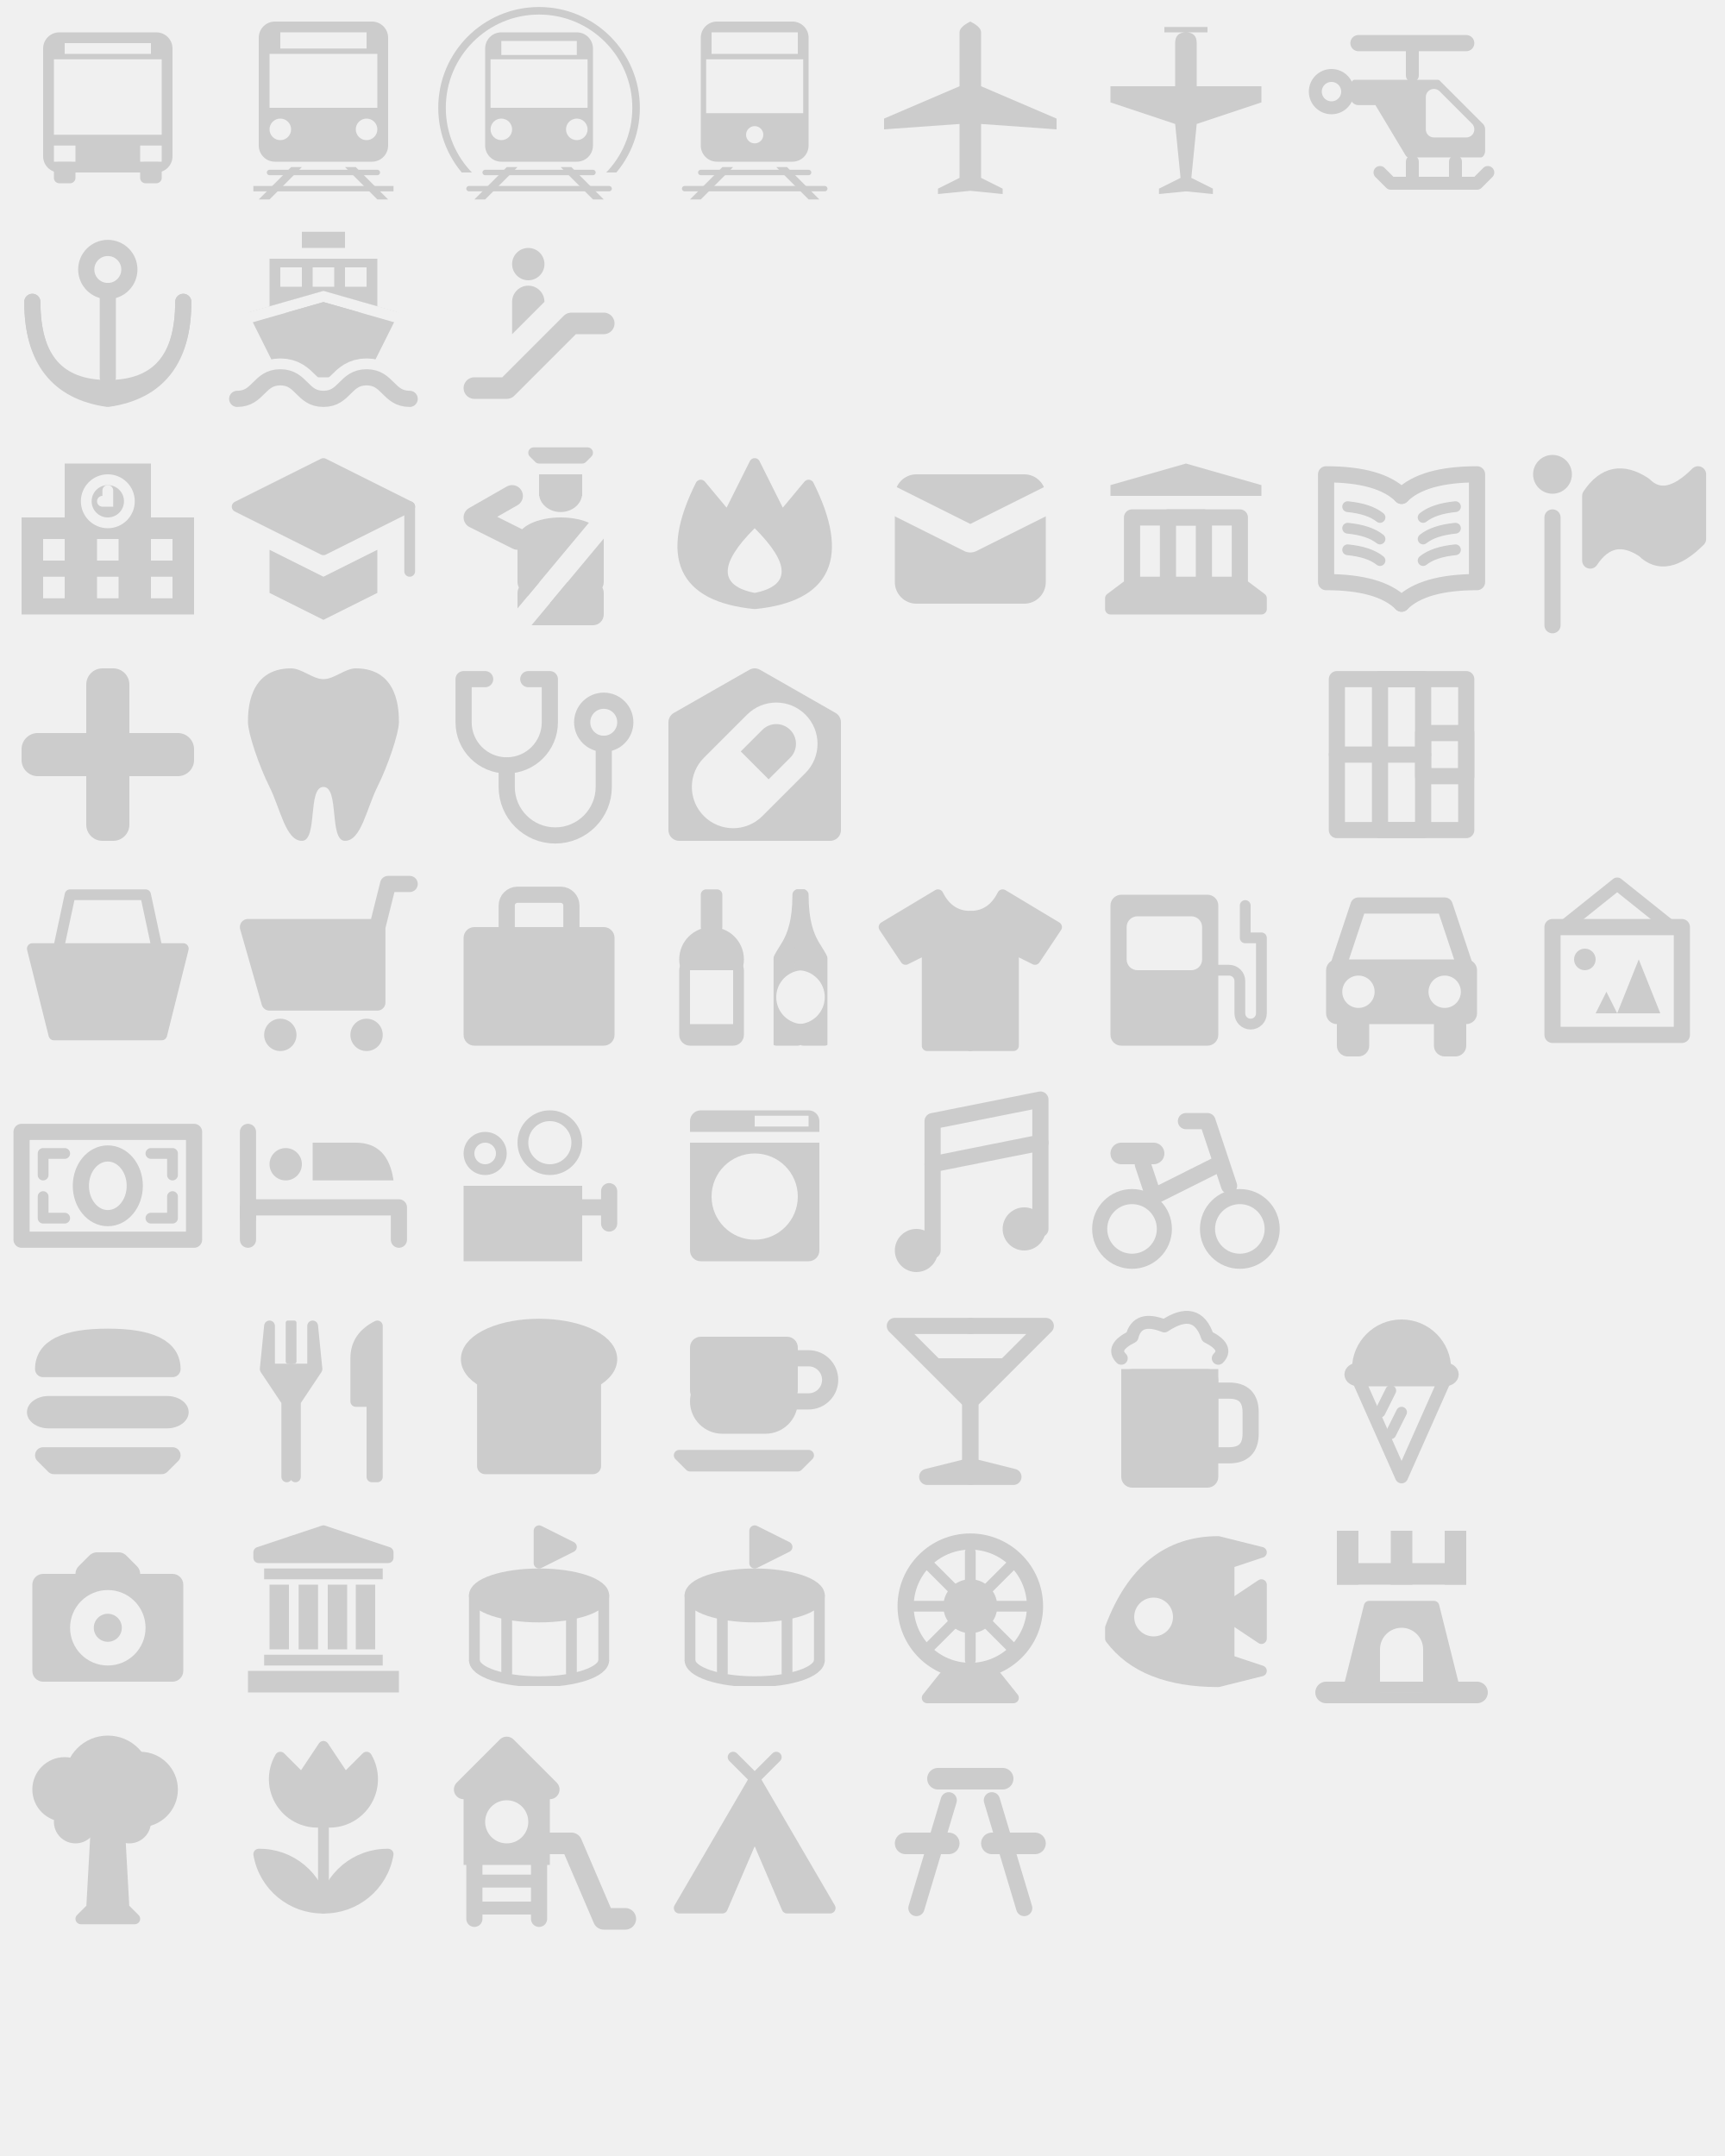
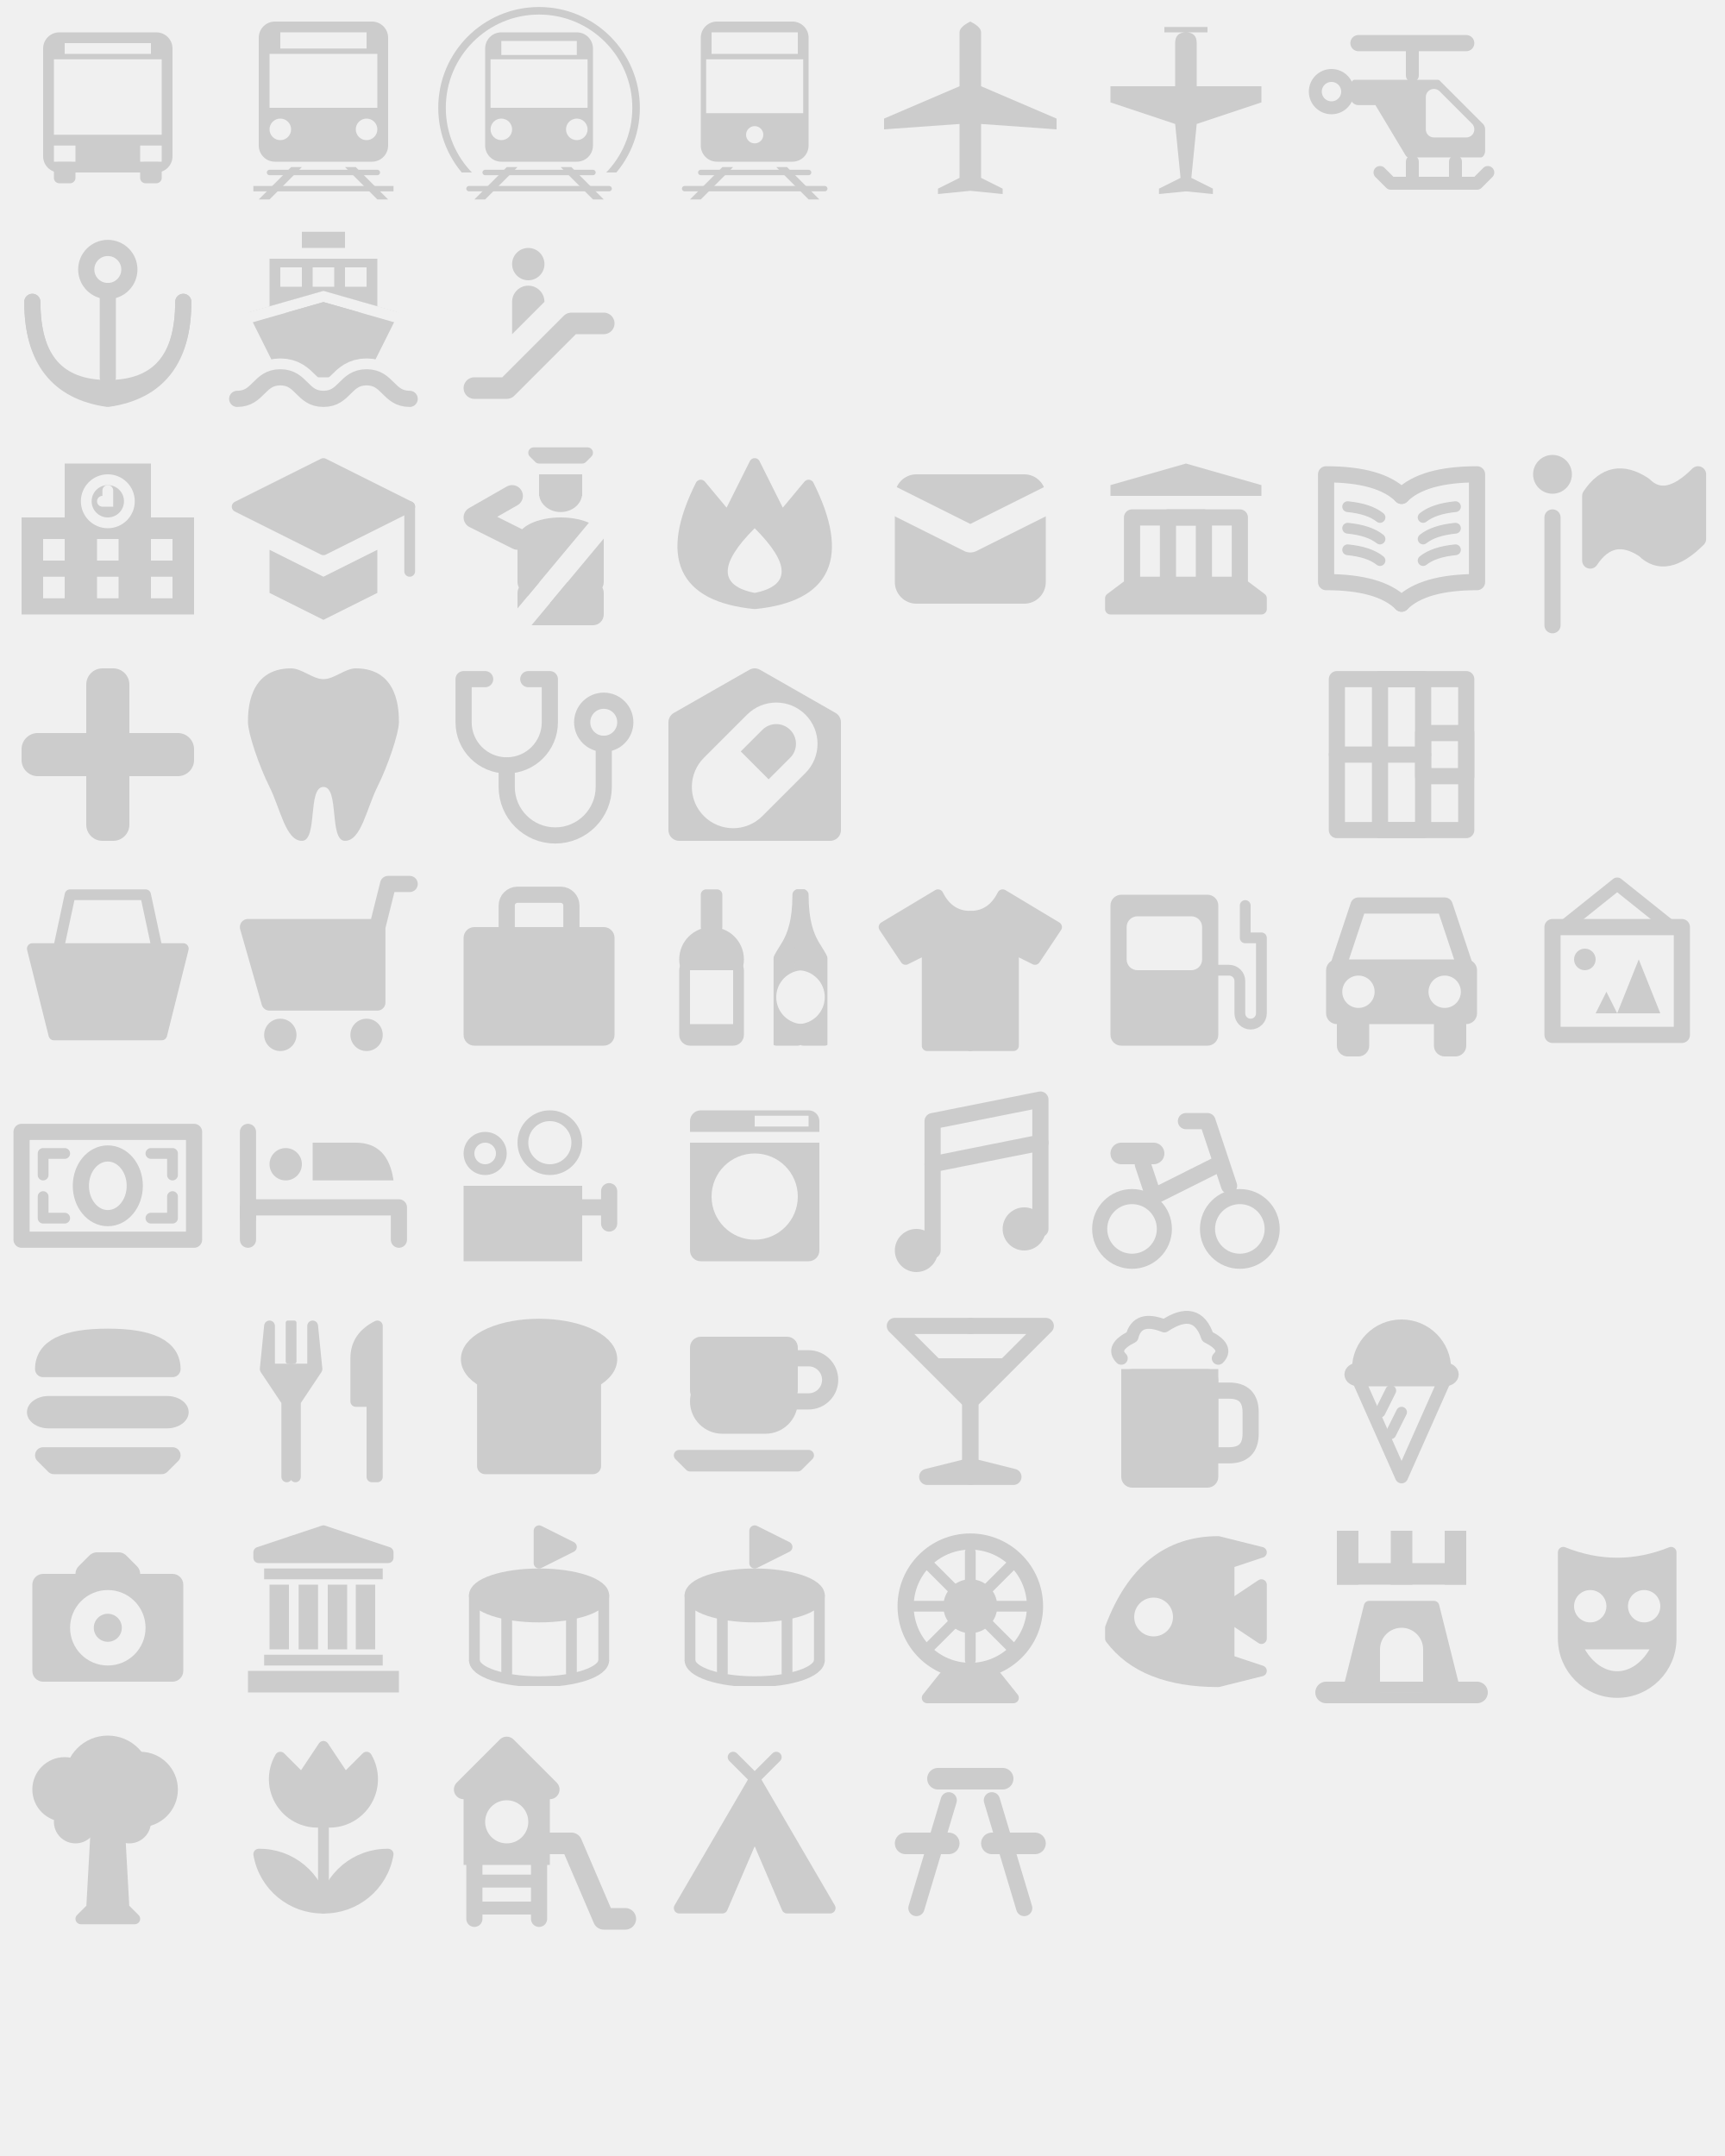
<svg xmlns="http://www.w3.org/2000/svg" viewBox="0 0 160 200">
  <style>
    .fill-only {
      fill: hsl(0 0% 80%);
      stroke: none;
    }

    .stroke-only {
      fill: none;
      stroke: hsl(0 0% 80%);
      stroke-linejoin: round;
      stroke-linecap: round;
    }

    .fill-and-stroke {
      fill: hsl(0 0% 80%);
      stroke: hsl(0 0% 80%);
      stroke-linejoin: round;
      stroke-linecap: round;
    }
  </style>
  <g class="fill-only">
    <view id="bus_11" viewBox="0 0 20 20" />
    <g transform="translate(0, 0)">
      <defs>
        <mask id="bus_11_mask">
          <rect x="0" y="0" width="20" height="20" fill="white" />
          <rect x="6" y="4" width="8" height="1" fill="black" />
          <rect x="5" y="5.5" width="10" height="7" fill="black" />
          <rect x="5" y="13.5" width="2" height="1.5" fill="black" />
          <rect x="13" y="13.5" width="2" height="1.5" fill="black" />
        </mask>
      </defs>
      <rect x="4" y="3" width="12" height="13" rx="1.5" mask="url(#bus_11_mask)" />
      <rect x="5" y="15" width="2" height="2" rx="0.5" mask="url(#bus_11_mask)" />
      <rect x="13" y="15" width="2" height="2" rx="0.5" mask="url(#bus_11_mask)" />
    </g>
    <view id="railway_11" viewBox="20 0 20 20" />
    <g transform="translate(20, 0)">
      <defs>
        <mask id="railway_11_mask">
          <rect x="0" y="0" width="20" height="20" fill="white" />
          <rect x="6" y="3" width="8" height="1.5" fill="black" />
          <rect x="5" y="5" width="10" height="5" fill="black" />
          <circle cx="6" cy="12" r="1" fill="black" />
          <circle cx="14" cy="12" r="1" fill="black" />
        </mask>
      </defs>
      <rect x="4" y="2" width="12" height="13" rx="1.5" mask="url(#railway_11_mask)" />
      <path d="M 7 15.5 l -3 3 l 1 0 l 3 -3" />
      <path d="M 12 15.5 l 3 3 l 1 0 l -3 -3" />
      <path d="M 5 16 l 10 0" class="stroke-only" stroke-width="0.5" />
      <path d="M 3.5 17.5 l 13 0" stroke="hsl(0 0% 80%)" stroke-width="0.5" />
    </g>
    <view id="rail_metro_11" viewBox="40 0 20 20" />
    <g transform="translate(40, 0)">
      <defs>
        <mask id="rail_metro_11_mask">
          <rect x="0" y="0" width="20" height="20" fill="white" />
          <rect x="6.5" y="3.8" width="7" height="1.3" fill="black" />
          <rect x="5.5" y="5.5" width="9" height="4.5" fill="black" />
          <circle cx="6.5" cy="12" r="1" fill="black" />
          <circle cx="13.5" cy="12" r="1" fill="black" />
        </mask>
        <mask id="rail_metro_11_tunnel_mask">
          <rect x="0" y="0" width="20" height="20" fill="white" />
          <rect x="0" y="16" width="20" height="5" fill="black" />
        </mask>
      </defs>
      <rect x="5" y="3" width="10" height="12" rx="1.5" mask="url(#rail_metro_11_mask)" />
      <circle cx="10" cy="10" r="9" class="stroke-only" stroke-width="0.7" mask="url(#rail_metro_11_tunnel_mask)" />
      <path d="M 7 15.5 l -3 3 l 1 0 l 3 -3" />
      <path d="M 12 15.5 l 3 3 l 1 0 l -3 -3" />
      <path d="M 5 16 l 10 0" class="stroke-only" stroke-width="0.5" />
      <path d="M 3.5 17.5 l 13 0" class="stroke-only" stroke-width="0.5" />
    </g>
    <view id="rail_light_11" viewBox="60 0 20 20" />
    <g transform="translate(60, 0)">
      <defs>
        <mask id="rail_light_11_mask">
          <rect x="0" y="0" width="20" height="20" fill="white" />
          <rect x="6" y="3" width="8" height="2" fill="black" />
          <rect x="5.5" y="5.5" width="9" height="5" fill="black" />
          <circle cx="10" cy="12.5" r="0.8" fill="black" />
        </mask>
      </defs>
      <rect x="5" y="2" width="10" height="13" rx="1.5" mask="url(#rail_light_11_mask)" />
      <path d="M 7 15.5 l -3 3 l 1 0 l 3 -3" />
      <path d="M 12 15.5 l 3 3 l 1 0 l -3 -3" />
      <path d="M 5 16 l 10 0" class="stroke-only" stroke-width="0.5" />
      <path d="M 3.5 17.5 l 13 0" class="stroke-only" stroke-width="0.5" />
    </g>
    <view id="airport_11" viewBox="80 0 20 20" />
    <g transform="translate(80, 0)">
      <path d="M 10 2 q -1 0.5 -1 1 v 5 l -7 3 v 1 l 7 -0.5 v5 l -2 1 v 0.5 l 3 -0.3 z" />
      <path d="M 10 2 q -1 0.5 -1 1 v 5 l -7 3 v 1 l 7 -0.5 v5 l -2 1 v 0.5 l 3 -0.3 z" transform="translate(20) scale(-1, 1)" />
    </g>
    <view id="airfield_11" viewBox="100 0 20 20" />
    <g transform="translate(100, 0)">
      <path d="M 10 2.5 h -2 v 0.5 h 2 q -1 0 -1 1 v 4 h -6 v 1.5 l 6 2 l 0.5 5 l -2 1 v 0.5 l 3 -0.3 z" />
      <path d="M 10 2.5 h -2 v 0.5 h 2 q -1 0 -1 1 v 4 h -6 v 1.5 l 6 2 l 0.5 5 l -2 1 v 0.5 l 3 -0.3 z" transform="translate(20) scale(-1, 1)" />
    </g>
    <view id="heliport_11" viewBox="120 0 20 20" />
    <g transform="translate(120 0)">
      <defs>
        <mask id="heliport_11_mask">
          <rect x="0" y="0" width="20" height="20" fill="white" />
          <path d="M 13 9 l 3 3 h -3 z" fill="black" stroke="black" stroke-width="1.5" stroke-linejoin="round" />
        </mask>
      </defs>
      <path d="M 6 8 h 7 l 4 4 v 2 h -6 l -3 -5 h -2 z" class="fill-and-stroke" stroke-width="1.5" mask="url(#heliport_11_mask)" />
      <path d="M 15 15 v 1.5 z" class="stroke-only" stroke-width="1.2" />
      <path d="M 11 4 v 3 z" class="stroke-only" stroke-width="1.2" />
      <path d="M 6 4 h 10 z" class="stroke-only" stroke-width="1.5" />
      <path d="M 11 15 v 1.5 z" class="stroke-only" stroke-width="1.2" />
      <path d="M 8 16 l 1 1 h 8 l 1 -1" class="stroke-only" stroke-width="1.2" />
      <circle cx="3.5" cy="8.5" r="1.5" class="stroke-only" stroke-width="1.2" />
    </g>
    <view id="harbor_11" viewBox="0 20 20 20" />
    <g transform="translate(0, 20)">
      <circle cx="10" cy="5" r="2" class="stroke-only" stroke-width="1.5" />
      <path d="M 10 7 v 8 " class="stroke-only" stroke-width="1.5" />
      <path d="M 3 8 q 0 8 7 8 t 7 -8" class="stroke-only" stroke-width="1.5" />
      <path d="M 3 8 q 0 8 7 9 q 7 -1 7 -9" class="stroke-only" stroke-width="1.5" />
    </g>
    <view id="ferry_terminal_11" viewBox="20 20 20 20" />
    <g transform="translate(20, 20)">
      <defs>
        <mask id="ferry_terminal_11_mask">
          <rect x="0" y="0" width="20" height="20" fill="white" />
          <rect x="6" y="4.8" width="2" height="1.8" fill="black" />
          <rect x="9" y="4.8" width="2" height="1.8" fill="black" />
          <rect x="12" y="4.8" width="2" height="1.8" fill="black" />
          <path d="M 3 9.5 l 7 -2 l 7 2" fill="none" stroke="black" />
          <path d="M 2 17 c 2 0 2 -2 4 -2 s 2 2 4 2 s 2 -2 4 -2 s 2 2 4 2" fill="none" stroke="black" stroke-width="3.5" />
        </mask>
      </defs>
      <rect x="8" y="1.5" width="4" height="1.5" />
      <rect x="5" y="4" width="10" height="5" mask="url(#ferry_terminal_11_mask)" />
      <path d="M 3 9 l 7 -2 l 7 2 l -3 6 h -8" mask="url(#ferry_terminal_11_mask)" />
      <path d="M 2 17 c 2 0 2 -2 4 -2 s 2 2 4 2 s 2 -2 4 -2 s 2 2 4 2" class="stroke-only" stroke-width="1.5" />
    </g>
    <view id="entrance_11" viewBox="40 20 20 20" />
    <g transform="translate(40 20)">
      <circle cx="9" cy="4.5" r="1.5" class="fill-only" />
      <path d="M 7.5 11 v -3 a 1.5 1.5 0 0 1 3 0 z" class="fill-only" />
      <path d="M 4 16 h 3 l 6 -6 h 3 " class="stroke-only" stroke-width="2" />
    </g>
    <view id="school_11" viewBox="0 40 20 20" />
    <g transform="translate(0 40)">
      <defs>
        <mask id="school_11_mask">
          <rect x="0" y="0" width="20" height="20" fill="white" />
          <circle cx="10" cy="6.5" r="2" fill="none" stroke="black" />
          <path d="M 10 5.5 v 1 h -0.5" fill="none" stroke="black" stroke-linecap="round" />
          <rect x="4" y="10" width="2" height="2" fill="black" />
          <rect x="9" y="10" width="2" height="2" fill="black" />
          <rect x="14" y="10" width="2" height="2" fill="black" />
          <rect x="4" y="13.5" width="2" height="2" fill="black" />
          <rect x="9" y="13.5" width="2" height="2" fill="black" />
          <rect x="14" y="13.5" width="2" height="2" fill="black" />
        </mask>
      </defs>
      <path d="M 6 3 h 8 v 5 h 4 v 9 h -16 v -9 h 4 z" class="fill-only" mask="url(#school_11_mask)" />
    </g>
    <view id="college_11" viewBox="20 40 20 20" />
    <g transform="translate(20 40)">
      <path d="M 18 7 l -8 -4 l -8 4 l 8 4 l 8 -4 z" class="fill-and-stroke" />
      <path d="M 18 7 v6" class="stroke-only" />
      <path d="M 5 11 v 4 l 5 2.5 l 5 -2.5 v -4 l -5 2.5 z" />
    </g>
    <view id="police_11" viewBox="40 40 20 20" />
    <g transform="translate(40 40)">
      <defs>
        <mask id="police_11_mask">
          <rect x="0" y="0" width="20" height="20" fill="white" />
          <path d="M 18 6 l -10 12" style="fill:none; stroke:black; stroke-width:2" />
        </mask>
      </defs>
      <rect x="8" y="8" width="8" height="8" rx="4" ry="2" mask="url(#police_11_mask)" />
      <rect x="8" y="14" width="8" height="4" rx="1" mask="url(#police_11_mask)" />
      <path d="M 8 10 l -4 -2 l 3.5 -2" class="stroke-only" style="stroke-width:2" />
      <rect x="10" y="4" width="4" height="3.5" rx="2" />
      <rect x="10" y="4" width="4" height="2" />
      <path d="M 9.5 2 h 5 l -0.5 0.5 h -4 z" class="fill-and-stroke" />
    </g>
    <view id="fire_station_11" viewBox="60 40 20 20" />
    <g transform="translate(60 40)">
      <defs>
        <mask id="fire_station_11_mask">
          <rect x="0" y="0" width="20" height="20" fill="white" />
          <path d="M 10 9 Q 5 14 10 15 Q 15 14 10 9 z" style="fill:black" />
        </mask>
      </defs>
      <path d="M 10 3 L 7.5 8 L 5 5 Q 0 15 10 16 Q 20 15 15 5 L 12.5 8 z" class="fill-and-stroke" mask="url(#fire_station_11_mask)" />
    </g>
    <view id="post_11" viewBox="80 40 20 20" />
    <g transform="translate(80 40)">
      <defs>
        <mask id="post_11_mask">
          <rect x="0" y="0" width="20" height="20" fill="white" />
          <path d="M 2 6 L 10 10 L 18 6" style="fill:none; stroke:black; stroke-width:2.5; stroke-linejoin:round" />
        </mask>
      </defs>
      <rect x="3" y="4" width="14" height="12" rx="2" mask="url(#post_11_mask)" />
    </g>
    <view id="town_hall_11" viewBox="100 40 20 20" />
    <g transform="translate(100 40)">
      <path d="M 10 3 l -7 2 v 1 h 14 v -1 z" class="fill-only" />
      <path d="M 5 14 v -6 h 10 v 6" class="stroke-only" stroke-width="1.5" />
      <path d="M 8.333 14 v -6 h 3.333 v 6" class="stroke-only" stroke-width="1.5" />
      <path d="M 5 14 l -2 1.5 v 1 h 14 v -1 l -2 -1.5 z" class="fill-and-stroke" />
    </g>
    <view id="library_11" viewBox="120 40 20 20" />
    <g transform="translate(120 40)">
      <path d="M 10 6 q -2 -2 -7 -2 v 10 q 5 0 7 2" class="stroke-only" stroke-width="1.5" />
      <path d="M 10 6 q -2 -2 -7 -2 v 10 q 5 0 7 2" class="stroke-only" stroke-width="1.5" transform="translate(20 0) scale(-1 1)" />
      <path d="M 8 8 q -1 -0.8 -3 -1" class="stroke-only" stroke-width="1" />
      <path d="M 8 10 q -1 -0.8 -3 -1" class="stroke-only" stroke-width="1" />
      <path d="M 8 12 q -1 -0.8 -3 -1" class="stroke-only" stroke-width="1" />
      <path d="M 12 8 q 1 -0.8 3 -1" class="stroke-only" stroke-width="1" />
      <path d="M 12 10 q 1 -0.8 3 -1" class="stroke-only" stroke-width="1" />
      <path d="M 12 12 q 1 -0.8 3 -1" class="stroke-only" stroke-width="1" />
    </g>
    <view id="embassy_11" viewBox="140 40 20 20" />
    <g transform="translate(140 40)">
      <circle cx="4" cy="4" r="1.8" />
      <path d="M 4 8 v 10" class="stroke-only" stroke-width="1.5" />
      <path d="M 7.5 6 q 2 -3 5 -1 q 2 2 5 -1 v 6 q -3 3 -5 1 q -3 -2 -5 1 z" class="fill-and-stroke" stroke-width="1.5" />
    </g>
    <view id="hospital_11" viewBox="0 60 20 20" />
    <g transform="translate(0 60)">
      <rect x="2" y="8" width="16" height="4" rx="1.5" />
      <rect x="8" y="2" width="4" height="16" rx="1.5" />
    </g>
    <view id="dentist_11" viewBox="20 60 20 20" />
    <g transform="translate(20 60)">
      <path d="M 10 3 C 9 3 8 2 7 2 C 3 2 3 6 3 7 S 4 11 5 13 S 6.5 18 8 18 S 8.5 13 10 13 z" class="fill-only" />
      <path d="M 10 3 C 9 3 8 2 7 2 C 3 2 3 6 3 7 S 4 11 5 13 S 6.5 18 8 18 S 8.5 13 10 13 z" class="fill-only" transform="translate(20) scale(-1,1)" />
    </g>
    <view id="doctor_11" viewBox="40 60 20 20" />
    <g transform="translate(40 60)">
      <path d="M 5 3 h -2 v 4 a 4 4 0 0 0 8 0 v -4 h -2 " class="stroke-only" stroke-width="1.5" />
      <path d="M 7 11 v 2 a 4 4 0 0 0 9 0 v -4" class="stroke-only" stroke-width="1.5" />
      <circle cx="16" cy="7" r="2" class="stroke-only" stroke-width="1.5" />
    </g>
    <view id="pharmacy_11" viewBox="60 60 20 20" />
    <g transform="translate(60 60)">
      <defs>
        <mask id="pharmacy_11_mask">
          <rect x="0" y="0" width="20" height="20" fill="white" />
          <path d="M 6 11 a 2 2 0 0 0 4 4 l 4 -4 a 2 2 0 0 0 -4 -4 z" class="stroke-only" style="stroke:black; stroke-width:2" />
          <path d="M 6 11 a 2 2 0 0 0 4 4 l 2 -2 l -4 -4 z" class="fill-only" style="fill:black" />
        </mask>
      </defs>
      <path d="M 10 3 l -7 4 v 10 h 14 v -10 z" class="fill-and-stroke" stroke-width="2" mask="url(#pharmacy_11_mask)" />
    </g>
    <view id="prison_11" viewBox="120 60 20 20" />
    <g transform="translate(120 60)" class="stroke-only" stroke-width="1.5">
      <rect x="4" y="3" width="12" height="14" />
      <rect x="8" y="3" width="4" height="14" />
      <rect x="12" y="8" width="4" height="4" />
      <path d="M 4 10 h 8" />
    </g>
    <view id="shop_11" viewBox="0 80 20 20" />
    <g transform="translate(0 80)">
      <path d="M 3 8 h 14 l -2 8 h -10 z" class="fill-and-stroke" />
      <path d="M 5 10 l 1.5 -7 h 7 l 1.5 7 z" class="stroke-only" />
    </g>
    <view id="grocery_11" viewBox="20 80 20 20" />
    <g transform="translate(20 80)">
      <path d="M 15 6 h -12 l 2 7 h 10 v -7 l 1 -4 h 2" class="stroke-only" stroke-width="1.5" />
      <path d="M 15 6 h -12 l 2 7 h 10 z" class="fill-only" />
      <circle cx="6" cy="16" r="1.5" />
      <circle cx="14" cy="16" r="1.5" />
    </g>
    <view id="suitcase_11" viewBox="40 80 20 20" />
    <g transform="translate(40 80)">
      <rect x="3" y="6" width="14" height="11" rx="1" />
      <rect x="7" y="3" width="6" height="12" rx="1" class="stroke-only" stroke-width="1.5" />
    </g>
    <view id="alcohol_shop_11" viewBox="60 80 20 20" />
    <g transform="translate(60 80)">
      <defs>
        <mask id="alcohol_shop_11_mask">
          <rect x="0" y="0" width="20" height="20" fill="white" />
          <rect x="4" y="10" width="4" height="5" fill="black" />
          <circle cx="14.5" cy="12.5" r="2.5" fill="black" />
        </mask>
      </defs>
      <rect x="5" y="2.5" width="2" height="4" rx="0.5" />
      <circle cx="6" cy="9" r="3" mask="url(#alcohol_shop_11_mask)" />
      <rect x="3" y="9" width="6" height="8" rx="1" mask="url(#alcohol_shop_11_mask)" />
      <path d="M 14.5 3 h -0.5 c 0 5 -2 5 -2 7 v 6.5 h 2 z" class="fill-and-stroke" mask="url(#alcohol_shop_11_mask)" />
      <path d="M 14.5 3 h -0.5 c 0 5 -2 5 -2 7 v 6.5 h 2 z" class="fill-and-stroke" mask="url(#alcohol_shop_11_mask)" transform="translate(28.5 0) scale(-1 1)" />
    </g>
    <view id="clothing_store_11" viewBox="80 80 20 20" />
    <g transform="translate(80 80)">
      <path d="M 10 5 q -2 0 -3 -2 l -5 3 l 2 3 l 2 -1 v 9 h 4 z" class="fill-and-stroke" />
      <path d="M 10 5 q -2 0 -3 -2 l -5 3 l 2 3 l 2 -1 v 9 h 4 z" class="fill-and-stroke" transform="translate(20 0) scale(-1 1)" />
    </g>
    <view id="fuel_11" viewBox="100 80 20 20" />
    <g transform="translate(100 80)">
      <defs>
        <mask id="fuel_11_mask">
          <rect x="0" y="0" width="20" height="20" fill="white" />
          <rect x="4.5" y="5" width="7" height="5" rx="1" fill="black" />
        </mask>
      </defs>
      <rect x="3" y="3" width="10" height="14" rx="1" mask="url(#fuel_11_mask)" />
      <path d="M 12 10 h 2 a 1 1 0 0 1 1 1 v 3 a 1 1 0 0 0 2 0 v -7 h -1.5 v -3" class="stroke-only" />
    </g>
    <view id="car_11" viewBox="120 80 20 20" />
    <g transform="translate(120 80)">
      <defs>
        <mask id="car_11_mask">
          <rect x="0" y="0" width="20" height="20" fill="white" />
          <circle cx="6" cy="12" r="1.5" fill="black" />
          <circle cx="14" cy="12" r="1.5" fill="black" />
        </mask>
      </defs>
      <rect x="3" y="9" width="14" height="6" rx="1" mask="url(#car_11_mask)" />
      <rect x="4" y="14" width="3" height="4" rx="1" />
      <rect x="13" y="14" width="3" height="4" rx="1" />
      <path d="M 4 10 l 2 -6 h 8 l 2 6" class="stroke-only" stroke-width="1.5" />
    </g>
    <view id="art_gallery_11" viewBox="140 80 20 20" />
    <g transform="translate(140 80)">
      <rect x="4" y="6" width="12" height="10" class="stroke-only" stroke-width="1.5" />
      <circle cx="7" cy="9" r="1" class="fill-only" />
      <path d="M 8 14 l 1 -2 l 1 2 l 2 -5 l 2 5 z" />
      <path d="M 5 6 L 10 2 L 15 6" class="stroke-only" stroke-width="1.2" />
    </g>
    <view id="bank_11" viewBox="0 100 20 20" />
    <g transform="translate(0 100)">
      <rect x="2" y="5" width="16" height="10" class="stroke-only" stroke-width="1.5" />
      <ellipse cx="10" cy="10" rx="2.5" ry="3" class="stroke-only" stroke-width="1.5" />
      <path d="M 6 7 h -2 v 2" class="stroke-only" />
      <path d="M 6 13 h -2 v -2" class="stroke-only" />
      <path d="M 14 7 h 2 v 2" class="stroke-only" />
      <path d="M 14 13 h 2 v -2" class="stroke-only" />
    </g>
    <view id="lodging_11" viewBox="20 100 20 20" />
    <g transform="translate(20 100)">
      <path d="M 3 15 v -3 h 14 v 3" class="stroke-only" stroke-width="1.5" />
      <path d="M 3 5 v 8" class="stroke-only" stroke-width="1.5" />
      <circle cx="6.5" cy="8" r="1.5" />
      <path d="M 9 6 h 4 q 3 0 3.5 3.5 h -7.5 z" />
    </g>
    <view id="cinema_11" viewBox="40 100 20 20" />
    <g transform="translate(40 100)">
      <rect x="3" y="10" width="11" height="7" />
      <circle cx="5" cy="7" r="1.5" class="stroke-only" />
      <circle cx="11" cy="6" r="2.5" class="stroke-only" />
      <path d="M 13 12 h 3.5 v -1.5 v 3" class="stroke-only" stroke-width="1.5" />
    </g>
    <view id="laundry_11" viewBox="60 100 20 20" />
    <g transform="translate(60 100)">
      <defs>
        <mask id="laundry_11_mask">
          <rect x="0" y="0" width="20" height="20" fill="white" />
          <circle cx="10" cy="11" r="4" fill="black" />
          <rect x="0" y="5" width="20" height="1" fill="black" />
          <rect x="10" y="3.5" width="5" height="1" fill="black" />
        </mask>
      </defs>
      <rect x="4" y="3" width="12" height="14" rx="1" mask="url(#laundry_11_mask)" />
    </g>
    <view id="music_11" viewBox="80 100 20 20" />
    <g transform="translate(80 100)">
      <circle cx="5" cy="16" r="1.5" class="fill-and-stroke" />
      <circle cx="15" cy="14" r="1.5" class="fill-and-stroke" />
      <path d="M 6.5 16 v -12 l 10 -2 v 12" class="stroke-only" stroke-width="1.5" />
      <path d="M 6.5 8 l 10 -2" class="stroke-only" stroke-width="1.5" />
    </g>
    <view id="bicycle_11" viewBox="100 100 20 20" />
    <g transform="translate(100 100)">
      <circle cx="5" cy="14" r="3" class="stroke-only" stroke-width="1.4" />
      <circle cx="15" cy="14" r="3" class="stroke-only" stroke-width="1.4" />
      <path d="M 6 8 l 1 3 l 6 -3" class="stroke-only" stroke-width="1.5" />
      <path d="M 4 7 h 3" class="stroke-only" stroke-width="2" />
      <path d="M 10 4 h 2 l 2 6" class="stroke-only" stroke-width="1.5" />
    </g>
    <view id="fast_food_11" viewBox="0 120 20 20" />
    <g transform="translate(0 120)">
      <path d="M10 4 q -6 0 -6 3 h 12 q 0 -3 -6 -3" class="fill-and-stroke" stroke-width="1.5" />
      <rect x="2.5" y="9.5" width="15" height="3" rx="2" />
      <path d="M 4 15 l 1 1 h 10 l 1 -1 z" class="fill-and-stroke" stroke-width="1.5" />
    </g>
    <view id="restaurant_11" viewBox="20 120 20 20" />
    <g transform="translate(20 120)">
      <path d="M 7 7 h -2 v -4 l -0.4 4 l 2 3 v 7 z" class="fill-and-stroke" />
      <path d="M 7 7 h -2 v -4 l -0.4 4 l 2 3 v 7 z" class="fill-and-stroke" transform="translate(14 0) scale(-1 1)" />
      <rect x="6.5" y="2.5" width="1" height="4" rx="0.2" />
      <path d="M 15 3 q -2 1 -2 3 v4 h 1.5 v 7 h 0.5 z" class="fill-and-stroke" />
    </g>
    <view id="bakery_11" viewBox="40 120 20 20" />
    <g transform="translate(40 120)">
      <path d="M 5 8 v 8 h 10 v -8 a 6.5 3 0 1 0 -10 0 z" class="fill-and-stroke" stroke-width="1.5" />
    </g>
    <view id="cafe_11" viewBox="60 120 20 20" />
    <g transform="translate(60 120)">
      <rect x="4" y="4" width="10" height="6" rx="1" />
      <rect x="4" y="7" width="10" height="6" rx="3" ry="4" />
      <path d="M 12 6 h 3 a 2 2 0 0 1 0 4 h -3" class="stroke-only" stroke-width="1.5" />
      <path d="M 3 15 h 12 l -1 1 h -10 z" class="fill-and-stroke" />
    </g>
    <view id="bar_11" viewBox="80 120 20 20" />
    <g transform="translate(80 120)">
      <path d="M 10 3 h -7 l 7 7 v 6 l -4 1 h 4" class="stroke-only" stroke-width="1.5" />
      <path d="M 10 3 h -7 l 7 7 v 6 l -4 1 h 4" class="stroke-only" stroke-width="1.5" transform="translate(20 0) scale(-1 1)" />
      <path d="M 6 6 l 4 4 l 4 -4 z" class="fill-only" />
    </g>
    <view id="beer_11" viewBox="100 120 20 20" />
    <g transform="translate(100 120)">
      <rect x="4" y="7" width="9" height="8" />
      <rect x="4" y="7" width="9" height="11" rx="1" />
      <path d="M 12 9 h 2 q 2 0 2 2 v 2 q 0 2 -2 2 h -2" class="stroke-only" stroke-width="1.5" />
      <path d="M 4 6 q -1 -1 1 -2 q 0.5 -2 3 -1 q 3 -2 4 1 q 2 1 1 2" class="stroke-only" stroke-width="1.2" />
    </g>
    <view id="ice_cream_11" viewBox="120 120 20 20" />
    <g transform="translate(120 120)">
      <path d="M 6 8 a 0.7 0.5 0 0 1 0 -1 a 4 4 0 0 1 8 0 a 0.7 0.5 0 0 1 0 1" class="fill-and-stroke" stroke-width="1.2" />
      <path d="M 6 8 L 10 17 L 14 8 z" class="stroke-only" stroke-width="1.2" />
      <path d="M 8 11 l 1 -2" class="stroke-only" stroke-width="1" />
      <path d="M 9 13 l 1 -2" class="stroke-only" stroke-width="1" />
    </g>
    <view id="attraction_11" viewBox="0 140 20 20" />
    <g transform="translate(0 140)">
      <defs>
        <mask id="attraction_11_mask">
          <rect x="0" y="0" width="20" height="20" fill="white" />
          <circle cx="10" cy="11" r="3.5" fill="black" />
          <circle cx="10" cy="11" r="1.3" fill="white" />
        </mask>
      </defs>
      <rect x="3" y="6" width="14" height="10" rx="1" mask="url(#attraction_11_mask)" />
      <path d="M 8 6 l 1 -1 h 2 l 1 1 z" class="fill-and-stroke" stroke-width="2" />
    </g>
    <view id="museum_11" viewBox="20 140 20 20" />
    <g transform="translate(20 140)">
      <path d="M 10 2 l -6 2 v 0.5 h 12 v -0.5 z" class="fill-and-stroke" />
      <rect x="4.5" y="5.5" width="11" height="1" />
      <rect x="5" y="7" width="1.8" height="6" />
      <rect x="7.7" y="7" width="1.8" height="6" />
      <rect x="10.4" y="7" width="1.8" height="6" />
      <rect x="13" y="7" width="1.8" height="6" />
      <rect x="4.5" y="13.5" width="11" height="1" />
      <rect x="3" y="15" width="14" height="2" />
    </g>
    <view id="stadium_11" viewBox="40 140 20 20" />
    <g transform="translate(40 140)">
      <defs>
        <mask id="stadium_11_mask">
          <rect x="0" y="0" width="20" height="20" fill="white" />
          <rect x="0" y="4" width="20" height="10" fill="black" />
        </mask>
      </defs>
      <path d="M 10 2 v 3 l 3 -1.5 z" class="fill-and-stroke" />
      <ellipse cx="10" cy="8" rx="6" ry="2" class="fill-and-stroke" />
      <ellipse cx="10" cy="14" rx="6" ry="2" class="stroke-only" mask="url(#stadium_11_mask)" />
      <path d="M 4 8 v 6 M 7 9.2 v 6 M 13 9.2 v 6 M 16 8 v 6" class="stroke-only" />
    </g>
    <view id="pitch_11" viewBox="60 140 20 20" />
    <g transform="translate(60 140)">
      <defs>
        <mask id="pitch_11_mask">
          <rect x="0" y="0" width="20" height="20" fill="white" />
          <rect x="0" y="4" width="20" height="10" fill="black" />
        </mask>
      </defs>
      <path d="M 10 2 v 3 l 3 -1.5 z" class="fill-and-stroke" />
      <ellipse cx="10" cy="8" rx="6" ry="2" class="fill-and-stroke" />
      <ellipse cx="10" cy="14" rx="6" ry="2" class="stroke-only" mask="url(#pitch_11_mask)" />
      <path d="M 4 8 v 6 M 7 9.2 v 6 M 13 9.2 v 6 M 16 8 v 6" class="stroke-only" />
    </g>
    <view id="amusement_park_11" viewBox="80 140 20 20" />
    <g transform="translate(80 140)">
      <circle cx="10" cy="9" r="6" class="stroke-only" stroke-width="1.5" />
      <circle cx="10" cy="9" r="2.5" class="fill-only" />
      <path d="M 10 4 v 10" class="stroke-only" />
      <path d="M 6 5 l 8 8" class="stroke-only" />
      <path d="M 4 9 h 12" class="stroke-only" />
      <path d="M 6 13 l 8 -8" class="stroke-only" />
      <path d="M 8 15 l -2 2.5 h 8 l -2 -2.5" class="fill-and-stroke" />
    </g>
    <view id="aquarium_11" viewBox="100 140 20 20" />
    <g transform="translate(100 140)">
      <defs>
        <mask id="aquarium_11_mask">
          <rect x="0" y="0" width="20" height="20" fill="white" />
          <circle cx="7" cy="10" r="1.8" fill="black" />
        </mask>
      </defs>
      <path d="M 3 11 q 3 -8 10 -8 l 4 1 l -3 1 v 9 l 3 1 l -4 1 q -7 0 -10 -4 z" class="fill-and-stroke" mask="url(#aquarium_11_mask)" />
      <path d="M 14 9 l 3 -2 v 5 l -3 -2 z" class="fill-and-stroke" />
    </g>
    <view id="castle_11" viewBox="120 140 20 20" />
    <g transform="translate(120 140)">
      <defs>
        <mask id="castle_11_mask">
          <rect x="0" y="0" width="20" height="20" fill="white" />
          <path d="M 8 17 v -4 a 2 2 0 0 1 4 0 v 4 z" fill="black" />
        </mask>
      </defs>
      <rect x="4" y="2" width="2" height="5" />
      <rect x="9" y="2" width="2" height="5" />
      <rect x="14" y="2" width="2" height="5" />
      <rect x="4" y="5" width="12" height="2" />
      <path d="M 3 17 h 14" class="stroke-only" stroke-width="2" />
      <path d="M 5 17 l 2 -8 h 6 l 2 8" class="fill-and-stroke" mask="url(#castle_11_mask)" />
    </g>
+     <view id="theatre_11" viewBox="140 140 20 20" />
+     <g transform="translate(140 140)">
+       <defs>
+         <mask id="theatre_11_mask">
+           <rect x="0" y="0" width="20" height="20" fill="white" />
+           <circle cx="7.5" cy="9" r="1.5" fill="black" />
+           <circle cx="12.5" cy="9" r="1.5" fill="black" />
+           <path d="M 7 13 a 4 6 0 0 0 6 0 z" fill="black" />
+         </mask>
+       </defs>
+       <path d="M 15 4 q -5 2 -10 0 v 8 a 5 5 0 0 0 10 0 z" class="fill-and-stroke" mask="url(#theatre_11_mask)" />
+     </g>
    <view id="park_11" viewBox="0 160 20 20" />
    <g transform="translate(0 160)">
      <circle cx="7" cy="9" r="2" />
      <circle cx="6" cy="6" r="3" />
      <circle cx="10" cy="5" r="4" />
      <circle cx="13" cy="6" r="3.5" />
      <circle cx="12" cy="9" r="2" />
      <path d="M 7.5 18 l 1 -1 l 0.5 -9 h 2 l 0.5 9 l 1 1 z" class="fill-and-stroke" />
    </g>
    <view id="garden_11" viewBox="20 160 20 20" />
    <g transform="translate(20 160)">
      <path d="M 10 17 a 6 6 0 0 1 -6 -5 a 6 6 0 0 1 6 5" class="fill-and-stroke" />
      <path d="M 10 17 a 6 6 0 0 1 6 -5 a 6 6 0 0 1 -6 5" class="fill-and-stroke" />
      <path d="M 10 17 v -8" class="stroke-only" />
      <path d="M 10 2 l -2 3 l -2 -2 a 4 4 0 0 0 4 6 a 4 4 0 0 0 4 -6 l -2 2 z" class="fill-and-stroke" />
    </g>
    <view id="playground_11" viewBox="40 160 20 20" />
    <g transform="translate(40 160)">
      <defs>
        <mask id="playground_11_mask">
          <rect x="0" y="0" width="20" height="20" fill="white" />
          <circle cx="7" cy="9" r="2" fill="black" />
        </mask>
      </defs>
      <path d="M 7 2 l -4 4 h 8 z" class="fill-and-stroke" stroke-width="1.8" />
      <rect x="3" y="6" width="8" height="7" mask="url(#playground_11_mask)" />
      <path d="M 4 10 v 8" class="stroke-only" stroke-width="1.5" />
      <path d="M 10 10 v 8" class="stroke-only" stroke-width="1.5" />
      <path d="M 4 14.5 h 6" class="stroke-only" stroke-width="1.2" />
      <path d="M 4 17 h 6" class="stroke-only" stroke-width="1.2" />
      <path d="M 10 11 h 3 l 3 7 h 2" class="stroke-only" stroke-width="2" />
    </g>
    <view id="campsite_11" viewBox="60 160 20 20" />
    <g transform="translate(60 160)">
      <path d="M 10 5 l -7 12 h 4 L 10 10 l 3 7 h 4 z" class="fill-and-stroke" />
      <path d="M 8 3 L 10 5 L 12 3" class="stroke-only" />
    </g>
    <view id="picnic_site_11" viewBox="80 160 20 20" />
    <g transform="translate(80 160)">
      <path d="M 7 5 h 6" class="stroke-only" stroke-width="2" />
      <path d="M 8 7 l -3 10" class="stroke-only" stroke-width="1.5" />
      <path d="M 12 7 l 3 10" class="stroke-only" stroke-width="1.5" />
      <path d="M 4 11 h 4" class="stroke-only" stroke-width="2" />
      <path d="M 12 11 h 4" class="stroke-only" stroke-width="2" />
    </g>
  </g>
</svg>
